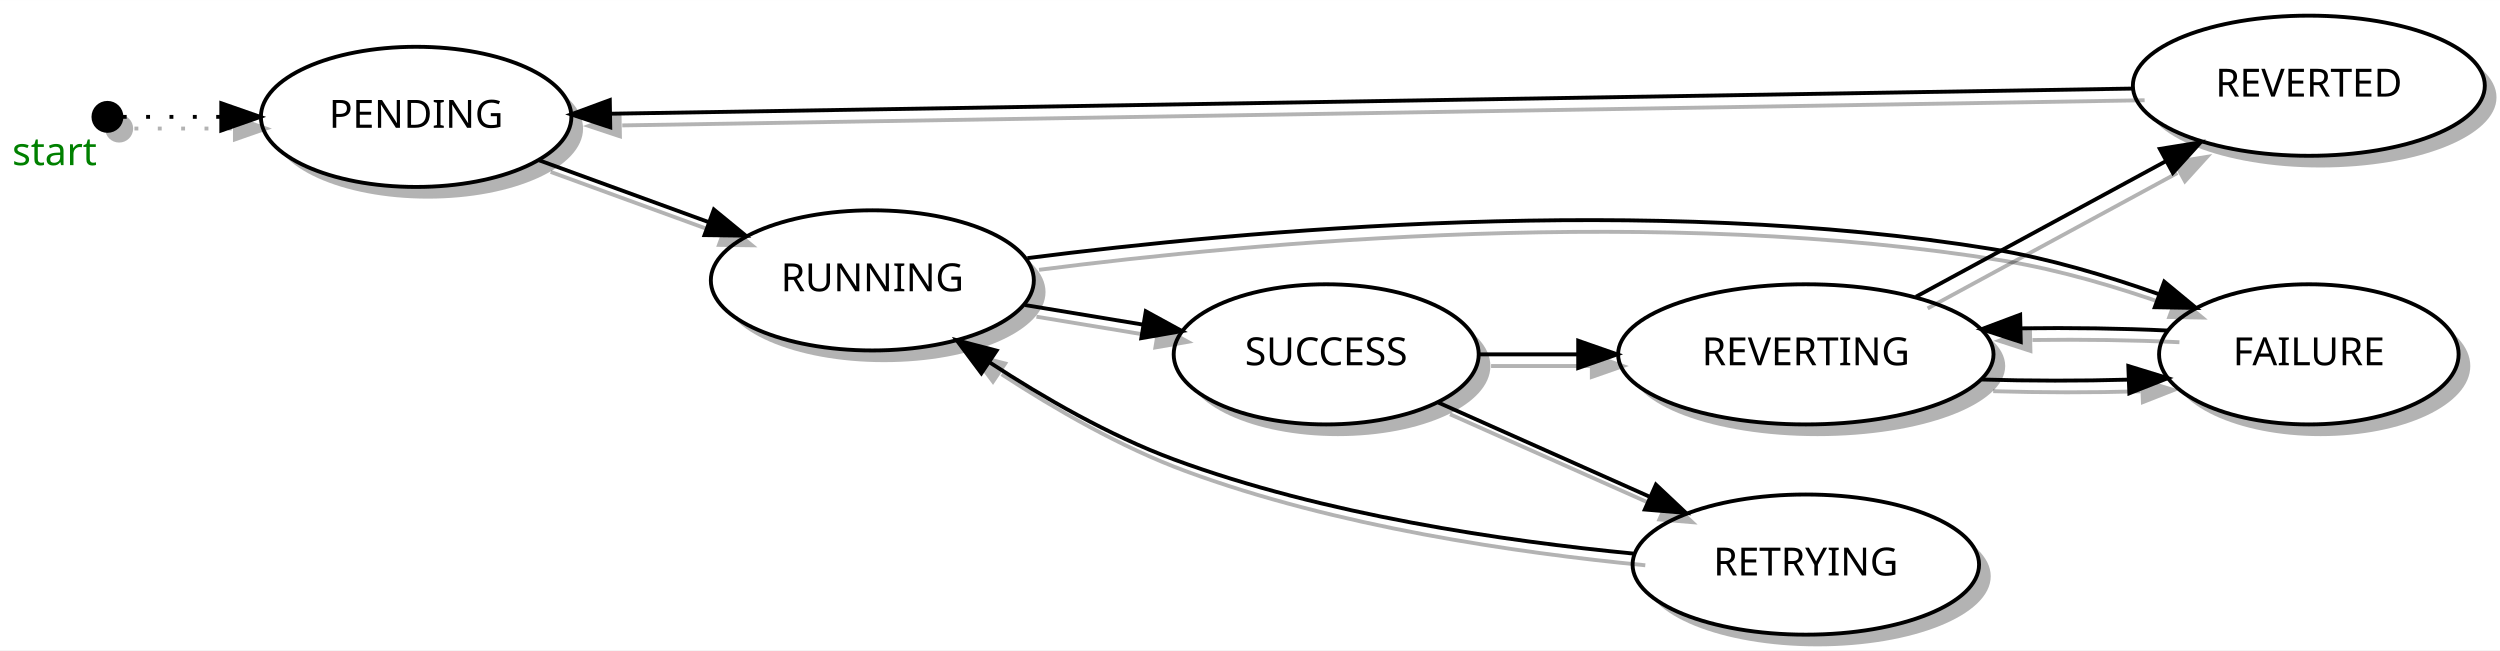
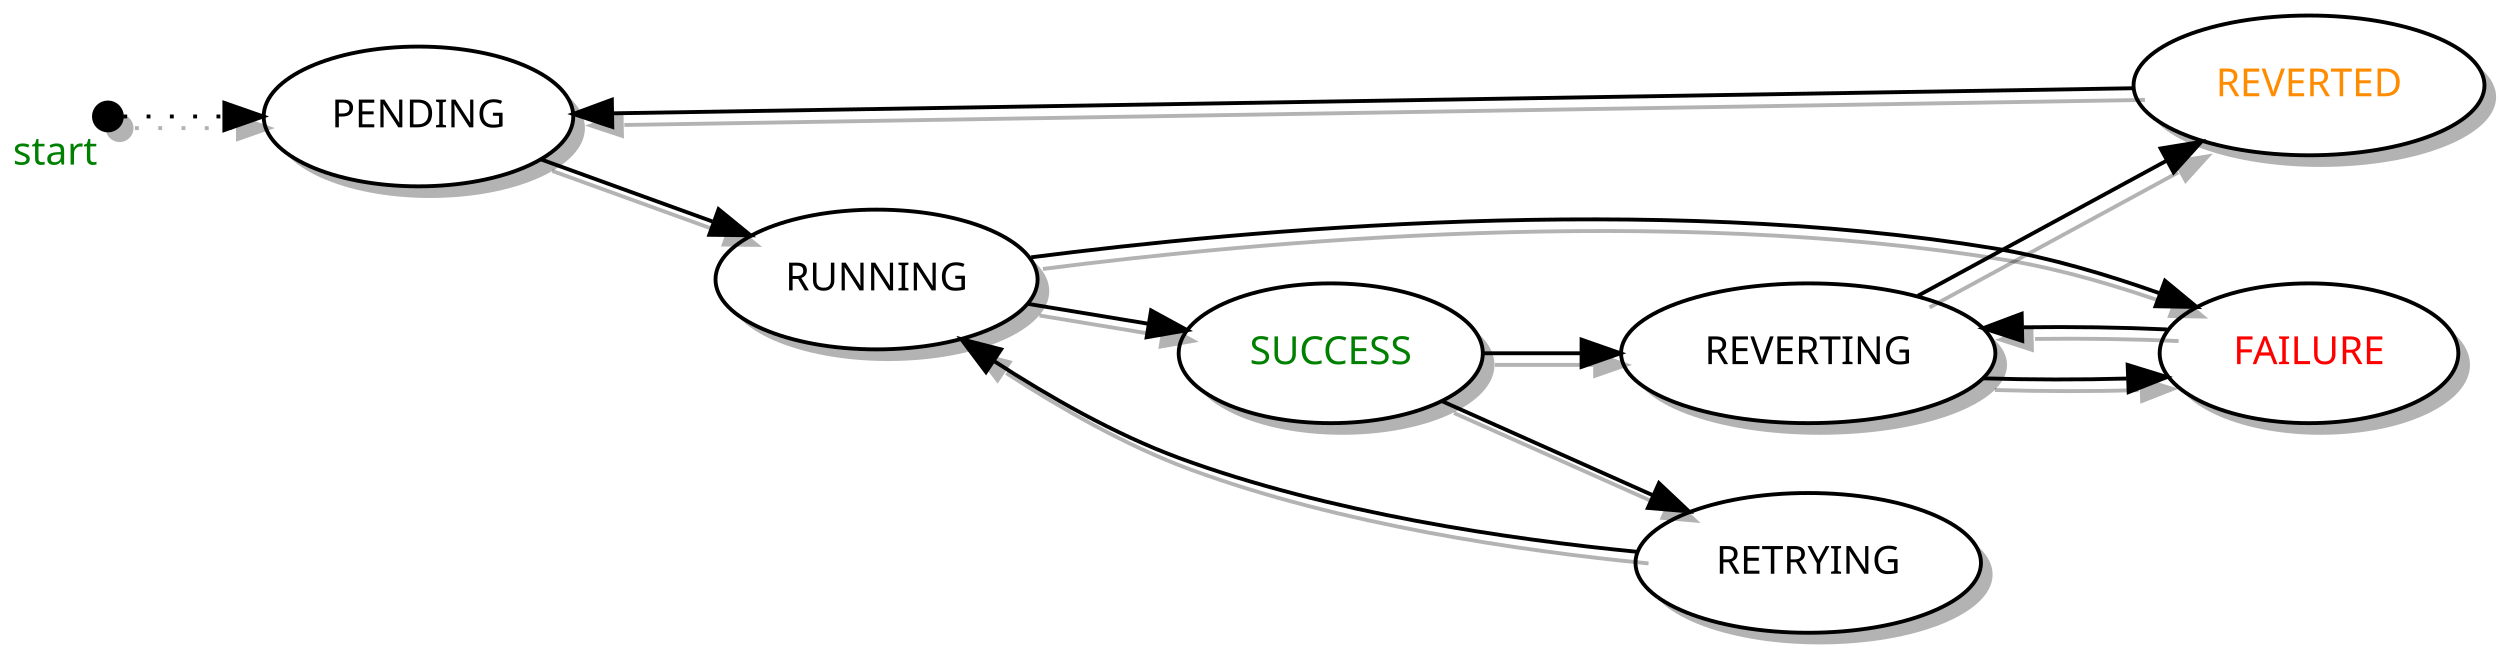
- <svg xmlns="http://www.w3.org/2000/svg" width="642pt" height="167pt" viewBox="0.00 0.00 642.15 167.00" preserveAspectRatio="xMidYMid meet" zoomAndPan="magnify" version="1.1" contentScriptType="application/ecmascript" contentStyleType="text/css">
+ <svg xmlns="http://www.w3.org/2000/svg" width="644pt" height="167pt" viewBox="0.00 0.00 643.60 167.00" preserveAspectRatio="xMidYMid meet" zoomAndPan="magnify" version="1.1" contentScriptType="application/ecmascript" contentStyleType="text/css">
  <defs>
    <linearGradient id="white" x1="0%" y1="0%" x2="0%" y2="0%">
      <stop offset="0%" style="stop-color:rgb(255,255,255);stop-opacity:1" />
    </linearGradient>
    <linearGradient id="black" x1="0%" y1="0%" x2="0%" y2="0%">
      <stop offset="0%" style="stop-color:rgb(0,0,0);stop-opacity:1" />
    </linearGradient>
    <linearGradient id="aquamarine" x1="0%" y1="0%" x2="100%" y2="100%">
      <stop offset="0%" style="stop-color:rgb(255,255,255);stop-opacity:1" />
      <stop offset="100%" style="stop-color:rgb(127,255,212);stop-opacity:1" />
    </linearGradient>
    <linearGradient id="azure" x1="0%" y1="0%" x2="100%" y2="100%">
      <stop offset="0%" style="stop-color:rgb(255,255,255);stop-opacity:1" />
      <stop offset="100%" style="stop-color:rgb(240,255,255);stop-opacity:1" />
    </linearGradient>
    <linearGradient id="blue" x1="0%" y1="0%" x2="100%" y2="100%">
      <stop offset="0%" style="stop-color:rgb(255,255,255);stop-opacity:1" />
      <stop offset="100%" style="stop-color:rgb(0,0,255);stop-opacity:1" />
    </linearGradient>
    <linearGradient id="blueviolet" x1="0%" y1="0%" x2="100%" y2="100%">
      <stop offset="0%" style="stop-color:rgb(255,255,255);stop-opacity:1" />
      <stop offset="100%" style="stop-color:rgb(138,43,226);stop-opacity:1" />
    </linearGradient>
    <linearGradient id="brown" x1="0%" y1="0%" x2="100%" y2="100%">
      <stop offset="0%" style="stop-color:rgb(255,255,255);stop-opacity:1" />
      <stop offset="100%" style="stop-color:rgb(165,42,42);stop-opacity:1" />
    </linearGradient>
    <linearGradient id="cadetblue" x1="0%" y1="0%" x2="100%" y2="100%">
      <stop offset="0%" style="stop-color:rgb(255,255,255);stop-opacity:1" />
      <stop offset="100%" style="stop-color:rgb(95,158,160);stop-opacity:1" />
    </linearGradient>
    <linearGradient id="chocolate" x1="0%" y1="0%" x2="100%" y2="100%">
      <stop offset="0%" style="stop-color:rgb(255,255,255);stop-opacity:1" />
      <stop offset="100%" style="stop-color:rgb(210,105,30);stop-opacity:1" />
    </linearGradient>
    <linearGradient id="cornflowerblue" x1="0%" y1="0%" x2="100%" y2="100%">
      <stop offset="0%" style="stop-color:rgb(255,255,255);stop-opacity:1" />
      <stop offset="100%" style="stop-color:rgb(100,149,237);stop-opacity:1" />
    </linearGradient>
    <linearGradient id="crimson" x1="0%" y1="0%" x2="100%" y2="100%">
      <stop offset="0%" style="stop-color:rgb(255,255,255);stop-opacity:1" />
      <stop offset="100%" style="stop-color:rgb(220,20,60);stop-opacity:1" />
    </linearGradient>
    <linearGradient id="cyan" x1="0%" y1="0%" x2="100%" y2="100%">
      <stop offset="0%" style="stop-color:rgb(255,255,255);stop-opacity:1" />
      <stop offset="100%" style="stop-color:rgb(0,255,255);stop-opacity:1" />
    </linearGradient>
    <linearGradient id="darkgreen" x1="0%" y1="0%" x2="100%" y2="100%">
      <stop offset="0%" style="stop-color:rgb(255,255,255);stop-opacity:1" />
      <stop offset="100%" style="stop-color:rgb(0,100,0);stop-opacity:1" />
    </linearGradient>
    <linearGradient id="darkorange" x1="0%" y1="0%" x2="100%" y2="100%">
      <stop offset="0%" style="stop-color:rgb(255,255,255);stop-opacity:1" />
      <stop offset="100%" style="stop-color:rgb(255,140,0);stop-opacity:1" />
    </linearGradient>
    <linearGradient id="gold" x1="0%" y1="0%" x2="100%" y2="100%">
      <stop offset="0%" style="stop-color:rgb(255,255,255);stop-opacity:1" />
      <stop offset="100%" style="stop-color:rgb(255,215,0);stop-opacity:1" />
    </linearGradient>
    <linearGradient id="gray" x1="0%" y1="0%" x2="100%" y2="100%">
      <stop offset="0%" style="stop-color:rgb(255,255,255);stop-opacity:1" />
      <stop offset="100%" style="stop-color:rgb(192,192,192);stop-opacity:1" />
    </linearGradient>
    <linearGradient id="greenyellow" x1="0%" y1="0%" x2="100%" y2="100%">
      <stop offset="0%" style="stop-color:rgb(255,255,255);stop-opacity:1" />
      <stop offset="100%" style="stop-color:rgb(173,255,47);stop-opacity:1" />
    </linearGradient>
    <linearGradient id="green" x1="0%" y1="0%" x2="100%" y2="100%">
      <stop offset="0%" style="stop-color:rgb(255,255,255);stop-opacity:1" />
      <stop offset="100%" style="stop-color:rgb(0,255,0);stop-opacity:1" />
    </linearGradient>
    <linearGradient id="grey" x1="0%" y1="0%" x2="100%" y2="100%">
      <stop offset="0%" style="stop-color:rgb(255,255,255);stop-opacity:1" />
      <stop offset="100%" style="stop-color:rgb(192,192,192);stop-opacity:1" />
    </linearGradient>
    <linearGradient id="hotpink" x1="0%" y1="0%" x2="100%" y2="100%">
      <stop offset="0%" style="stop-color:rgb(255,255,255);stop-opacity:1" />
      <stop offset="100%" style="stop-color:rgb(255,105,180);stop-opacity:1" />
    </linearGradient>
    <linearGradient id="indianred" x1="0%" y1="0%" x2="100%" y2="100%">
      <stop offset="0%" style="stop-color:rgb(255,255,255);stop-opacity:1" />
      <stop offset="100%" style="stop-color:rgb(205,92,92);stop-opacity:1" />
    </linearGradient>
    <linearGradient id="indigo" x1="0%" y1="0%" x2="100%" y2="100%">
      <stop offset="0%" style="stop-color:rgb(255,255,255);stop-opacity:1" />
      <stop offset="100%" style="stop-color:rgb(75,0,130);stop-opacity:1" />
    </linearGradient>
    <linearGradient id="lavender" x1="0%" y1="0%" x2="100%" y2="100%">
      <stop offset="0%" style="stop-color:rgb(255,255,255);stop-opacity:1" />
      <stop offset="100%" style="stop-color:rgb(230,230,250);stop-opacity:1" />
    </linearGradient>
    <linearGradient id="lightblue" x1="0%" y1="0%" x2="100%" y2="100%">
      <stop offset="0%" style="stop-color:rgb(255,255,255);stop-opacity:1" />
      <stop offset="100%" style="stop-color:rgb(173,216,230);stop-opacity:1" />
    </linearGradient>
    <linearGradient id="lightgray" x1="0%" y1="0%" x2="100%" y2="100%">
      <stop offset="0%" style="stop-color:rgb(255,255,255);stop-opacity:1" />
      <stop offset="100%" style="stop-color:rgb(211,211,211);stop-opacity:1" />
    </linearGradient>
    <linearGradient id="lightgrey" x1="0%" y1="0%" x2="100%" y2="100%">
      <stop offset="0%" style="stop-color:rgb(255,255,255);stop-opacity:1" />
      <stop offset="100%" style="stop-color:rgb(211,211,211);stop-opacity:1" />
    </linearGradient>
    <linearGradient id="magenta" x1="0%" y1="0%" x2="100%" y2="100%">
      <stop offset="0%" style="stop-color:rgb(255,255,255);stop-opacity:1" />
      <stop offset="100%" style="stop-color:rgb(255,0,255);stop-opacity:1" />
    </linearGradient>
    <linearGradient id="maroon" x1="0%" y1="0%" x2="100%" y2="100%">
      <stop offset="0%" style="stop-color:rgb(255,255,255);stop-opacity:1" />
      <stop offset="100%" style="stop-color:rgb(176,48,96);stop-opacity:1" />
    </linearGradient>
    <linearGradient id="mediumblue" x1="0%" y1="0%" x2="100%" y2="100%">
      <stop offset="0%" style="stop-color:rgb(255,255,255);stop-opacity:1" />
      <stop offset="100%" style="stop-color:rgb(0,0,205);stop-opacity:1" />
    </linearGradient>
    <linearGradient id="mediumpurple" x1="0%" y1="0%" x2="100%" y2="100%">
      <stop offset="0%" style="stop-color:rgb(255,255,255);stop-opacity:1" />
      <stop offset="100%" style="stop-color:rgb(147,112,219);stop-opacity:1" />
    </linearGradient>
    <linearGradient id="orange" x1="0%" y1="0%" x2="100%" y2="100%">
      <stop offset="0%" style="stop-color:rgb(255,255,255);stop-opacity:1" />
      <stop offset="100%" style="stop-color:rgb(255,165,0);stop-opacity:1" />
    </linearGradient>
    <linearGradient id="pink" x1="0%" y1="0%" x2="100%" y2="100%">
      <stop offset="0%" style="stop-color:rgb(255,255,255);stop-opacity:1" />
      <stop offset="100%" style="stop-color:rgb(255,192,203);stop-opacity:1" />
    </linearGradient>
    <linearGradient id="purple" x1="0%" y1="0%" x2="100%" y2="100%">
      <stop offset="0%" style="stop-color:rgb(255,255,255);stop-opacity:1" />
      <stop offset="100%" style="stop-color:rgb(160,32,240);stop-opacity:1" />
    </linearGradient>
    <linearGradient id="red" x1="0%" y1="0%" x2="100%" y2="100%">
      <stop offset="0%" style="stop-color:rgb(255,255,255);stop-opacity:1" />
      <stop offset="100%" style="stop-color:rgb(255,0,0);stop-opacity:1" />
    </linearGradient>
    <linearGradient id="steelblue" x1="0%" y1="0%" x2="100%" y2="100%">
      <stop offset="0%" style="stop-color:rgb(255,255,255);stop-opacity:1" />
      <stop offset="100%" style="stop-color:rgb(70,130,180);stop-opacity:1" />
    </linearGradient>
    <linearGradient id="violet" x1="0%" y1="0%" x2="100%" y2="100%">
      <stop offset="0%" style="stop-color:rgb(255,255,255);stop-opacity:1" />
      <stop offset="100%" style="stop-color:rgb(238,130,238);stop-opacity:1" />
    </linearGradient>
    <linearGradient id="yellow" x1="0%" y1="0%" x2="100%" y2="100%">
      <stop offset="0%" style="stop-color:rgb(255,255,255);stop-opacity:1" />
      <stop offset="100%" style="stop-color:rgb(255,255,0);stop-opacity:1" />
    </linearGradient>
    <linearGradient id="none" x1="0%" y1="0%" x2="100%" y2="100%">
      <stop offset="0%" style="stop-color:rgb(255,255,255);stop-opacity:1" />
      <stop offset="100%" style="stop-color:rgb(255,255,255);stop-opacity:1" />
    </linearGradient>
  </defs>
  <g id="graph0" class="graph" transform="scale(1 1) rotate(0) translate(4 163)">
-     <polygon fill="white" stroke="none" points="-4,4 -4,-163 638.15,-163 638.15,4 -4,4" />
+     <polygon fill="white" stroke="white" points="-4,4 -4,-163 639.6,-163 639.6,4 -4,4" />
    <g id="node1" class="node">
-       <ellipse fill="none" stroke="black" cx="102.888" cy="-133" rx="39.877" ry="18" style="fill: black; stroke: none; fill-opacity:0.3" transform="translate(3,3)" />
-       <ellipse fill="none" stroke="black" cx="102.888" cy="-133" rx="39.877" ry="18" style="fill:url(#none);stroke:black;" />
-       <text text-anchor="middle" x="102.888" y="-130.2" font-family="Times,serif" font-size="11.00" style="font-size:10px; font-family:Verdana">PENDING</text>
+       <ellipse fill="none" stroke="black" cx="103.6" cy="-133" rx="39.877" ry="18" style="fill: black; stroke: none; fill-opacity:0.3" transform="translate(3,3)" />
+       <ellipse fill="none" stroke="black" cx="103.6" cy="-133" rx="39.877" ry="18" style="fill:url(#none);stroke:black;" />
+       <text text-anchor="middle" x="103.6" y="-130.2" font-family="Times,serif" font-size="11.00" style="font-size:10px; font-family:Verdana">PENDING</text>
    </g>
    <g id="node2" class="node">
-       <ellipse fill="none" stroke="black" cx="220.069" cy="-91" rx="41.485" ry="18" style="fill: black; stroke: none; fill-opacity:0.3" transform="translate(3,3)" />
-       <ellipse fill="none" stroke="black" cx="220.069" cy="-91" rx="41.485" ry="18" style="fill:url(#none);stroke:black;" />
-       <text text-anchor="middle" x="220.069" y="-88.2" font-family="Times,serif" font-size="11.00" style="font-size:10px; font-family:Verdana">RUNNING</text>
+       <ellipse fill="none" stroke="black" cx="221.6" cy="-91" rx="41.485" ry="18" style="fill: black; stroke: none; fill-opacity:0.3" transform="translate(3,3)" />
+       <ellipse fill="none" stroke="black" cx="221.6" cy="-91" rx="41.485" ry="18" style="fill:url(#none);stroke:black;" />
+       <text text-anchor="middle" x="221.6" y="-88.2" font-family="Times,serif" font-size="11.00" style="font-size:10px; font-family:Verdana">RUNNING</text>
    </g>
    <g id="edge1" class="edge">
-       <polygon fill="black" stroke="black" points="179.363,-109.204 187.558,-102.49 176.964,-102.628 179.363,-109.204" style="fill: black; stroke: none; fill-opacity:0.3" transform="translate(3,3)" />
-       <path fill="none" stroke="black" d="M134.452,-121.855C147.773,-116.998 163.589,-111.23 177.922,-106.004" style="fill: none; stroke: black; stroke-opacity:0.3" transform="translate(3,3)" />
-       <polygon fill="black" stroke="black" points="179.363,-109.204 187.558,-102.49 176.964,-102.628 179.363,-109.204" style="fill:url(#black);stroke:black;" />
-       <path fill="none" stroke="black" d="M134.452,-121.855C147.773,-116.998 163.589,-111.23 177.922,-106.004" />
+       <polygon fill="black" stroke="black" points="180.902,-109.096 189.113,-102.4 178.519,-102.514 180.902,-109.096" style="fill: black; stroke: none; fill-opacity:0.3" transform="translate(3,3)" />
+       <path fill="none" stroke="black" d="M135.078,-121.965C148.604,-117.068 164.729,-111.229 179.314,-105.949" style="fill: none; stroke: black; stroke-opacity:0.3" transform="translate(3,3)" />
+       <polygon fill="black" stroke="black" points="180.902,-109.096 189.113,-102.4 178.519,-102.514 180.902,-109.096" style="fill:url(#black);stroke:black;" />
+       <path fill="none" stroke="black" d="M135.078,-121.965C148.604,-117.068 164.729,-111.229 179.314,-105.949" />
    </g>
    <g id="node3" class="node">
-       <ellipse fill="none" stroke="black" cx="336.648" cy="-72" rx="39.174" ry="18" style="fill: black; stroke: none; fill-opacity:0.3" transform="translate(3,3)" />
-       <ellipse fill="none" stroke="black" cx="336.648" cy="-72" rx="39.174" ry="18" style="fill:url(#none);stroke:black;" />
-       <text text-anchor="middle" x="336.648" y="-69.2" font-family="Times,serif" font-size="11.00" style="font-size:10px; font-family:Verdana">SUCCESS</text>
+       <ellipse fill="none" stroke="black" cx="338.6" cy="-72" rx="39.174" ry="18" style="fill: black; stroke: none; fill-opacity:0.3" transform="translate(3,3)" />
+       <ellipse fill="none" stroke="black" cx="338.6" cy="-72" rx="39.174" ry="18" style="fill:url(#none);stroke:black;" />
+       <text text-anchor="middle" x="338.6" y="-69.2" font-family="Times,serif" font-size="11.00" fill="green" style="font-size:10px; font-family:Verdana">SUCCESS</text>
    </g>
    <g id="edge5" class="edge">
-       <polygon fill="black" stroke="black" points="290.308,-83.066 299.601,-77.978 289.163,-76.161 290.308,-83.066" style="fill: black; stroke: none; fill-opacity:0.3" transform="translate(3,3)" />
-       <path fill="none" stroke="black" d="M259.222,-84.673C268.987,-83.054 279.59,-81.296 289.702,-79.619" style="fill: none; stroke: black; stroke-opacity:0.3" transform="translate(3,3)" />
-       <polygon fill="black" stroke="black" points="290.308,-83.066 299.601,-77.978 289.163,-76.161 290.308,-83.066" style="fill:url(#black);stroke:black;" />
-       <path fill="none" stroke="black" d="M259.222,-84.673C268.987,-83.054 279.59,-81.296 289.702,-79.619" />
+       <polygon fill="black" stroke="black" points="292.321,-83.028 301.616,-77.945 291.179,-76.122 292.321,-83.028" style="fill: black; stroke: none; fill-opacity:0.3" transform="translate(3,3)" />
+       <path fill="none" stroke="black" d="M260.574,-84.726C270.486,-83.088 281.276,-81.306 291.557,-79.607" style="fill: none; stroke: black; stroke-opacity:0.3" transform="translate(3,3)" />
+       <polygon fill="black" stroke="black" points="292.321,-83.028 301.616,-77.945 291.179,-76.122 292.321,-83.028" style="fill:url(#black);stroke:black;" />
+       <path fill="none" stroke="black" d="M260.574,-84.726C270.486,-83.088 281.276,-81.306 291.557,-79.607" />
    </g>
    <g id="node6" class="node">
-       <ellipse fill="none" stroke="black" cx="589.049" cy="-72" rx="38.471" ry="18" style="fill: black; stroke: none; fill-opacity:0.3" transform="translate(3,3)" />
-       <ellipse fill="none" stroke="black" cx="589.049" cy="-72" rx="38.471" ry="18" style="fill:url(#none);stroke:black;" />
-       <text text-anchor="middle" x="589.049" y="-69.2" font-family="Times,serif" font-size="11.00" style="font-size:10px; font-family:Verdana">FAILURE</text>
+       <ellipse fill="none" stroke="black" cx="590.6" cy="-72" rx="38.471" ry="18" style="fill: black; stroke: none; fill-opacity:0.3" transform="translate(3,3)" />
+       <ellipse fill="none" stroke="black" cx="590.6" cy="-72" rx="38.471" ry="18" style="fill:url(#none);stroke:black;" />
+       <text text-anchor="middle" x="590.6" y="-69.2" font-family="Times,serif" font-size="11.00" fill="red" style="font-size:10px; font-family:Verdana">FAILURE</text>
    </g>
    <g id="edge6" class="edge">
-       <polygon fill="black" stroke="black" points="551.908,-90.672 560.077,-83.925 549.484,-84.105 551.908,-90.672" style="fill: black; stroke: none; fill-opacity:0.3" transform="translate(3,3)" />
-       <path fill="none" stroke="black" d="M259.895,-96.713C315.335,-103.826 420.184,-113.394 507.949,-99 522.143,-96.672 537.211,-92.169 550.401,-87.497" style="fill: none; stroke: black; stroke-opacity:0.3" transform="translate(3,3)" />
-       <polygon fill="black" stroke="black" points="551.908,-90.672 560.077,-83.925 549.484,-84.105 551.908,-90.672" style="fill:url(#black);stroke:black;" />
-       <path fill="none" stroke="black" d="M259.895,-96.713C315.335,-103.826 420.184,-113.394 507.949,-99 522.143,-96.672 537.211,-92.169 550.401,-87.497" />
+       <polygon fill="black" stroke="black" points="553.498,-90.675 561.664,-83.925 551.071,-84.109 553.498,-90.675" style="fill: black; stroke: none; fill-opacity:0.3" transform="translate(3,3)" />
+       <path fill="none" stroke="black" d="M261.444,-96.719C316.907,-103.839 421.801,-113.417 509.6,-99 523.778,-96.672 538.826,-92.169 552.001,-87.497" style="fill: none; stroke: black; stroke-opacity:0.3" transform="translate(3,3)" />
+       <polygon fill="black" stroke="black" points="553.498,-90.675 561.664,-83.925 551.071,-84.109 553.498,-90.675" style="fill:url(#black);stroke:black;" />
+       <path fill="none" stroke="black" d="M261.444,-96.719C316.907,-103.839 421.801,-113.417 509.6,-99 523.778,-96.672 538.826,-92.169 552.001,-87.497" />
    </g>
    <g id="node4" class="node">
-       <ellipse fill="none" stroke="black" cx="459.842" cy="-18" rx="44.498" ry="18" style="fill: black; stroke: none; fill-opacity:0.3" transform="translate(3,3)" />
-       <ellipse fill="none" stroke="black" cx="459.842" cy="-18" rx="44.498" ry="18" style="fill:url(#none);stroke:black;" />
-       <text text-anchor="middle" x="459.842" y="-15.2" font-family="Times,serif" font-size="11.00" style="font-size:10px; font-family:Verdana">RETRYING</text>
+       <ellipse fill="none" stroke="black" cx="461.6" cy="-18" rx="44.498" ry="18" style="fill: black; stroke: none; fill-opacity:0.3" transform="translate(3,3)" />
+       <ellipse fill="none" stroke="black" cx="461.6" cy="-18" rx="44.498" ry="18" style="fill:url(#none);stroke:black;" />
+       <text text-anchor="middle" x="461.6" y="-15.2" font-family="Times,serif" font-size="11.00" style="font-size:10px; font-family:Verdana">RETRYING</text>
    </g>
    <g id="edge2" class="edge">
-       <polygon fill="black" stroke="black" points="421.339,-38.542 429.049,-31.275 418.49,-32.148 421.339,-38.542" style="fill: black; stroke: none; fill-opacity:0.3" transform="translate(3,3)" />
-       <path fill="none" stroke="black" d="M365.453,-59.611C381.491,-52.465 401.915,-43.365 419.571,-35.498" style="fill: none; stroke: black; stroke-opacity:0.3" transform="translate(3,3)" />
-       <polygon fill="black" stroke="black" points="421.339,-38.542 429.049,-31.275 418.49,-32.148 421.339,-38.542" style="fill:url(#black);stroke:black;" />
-       <path fill="none" stroke="black" d="M365.453,-59.611C381.491,-52.465 401.915,-43.365 419.571,-35.498" />
+       <polygon fill="black" stroke="black" points="423.149,-38.546 430.855,-31.275 420.296,-32.154 423.149,-38.546" style="fill: black; stroke: none; fill-opacity:0.3" transform="translate(3,3)" />
+       <path fill="none" stroke="black" d="M367.36,-59.611C383.373,-52.465 403.764,-43.365 421.391,-35.498" style="fill: none; stroke: black; stroke-opacity:0.3" transform="translate(3,3)" />
+       <polygon fill="black" stroke="black" points="423.149,-38.546 430.855,-31.275 420.296,-32.154 423.149,-38.546" style="fill:url(#black);stroke:black;" />
+       <path fill="none" stroke="black" d="M367.36,-59.611C383.373,-52.465 403.764,-43.365 421.391,-35.498" />
    </g>
    <g id="node5" class="node">
-       <ellipse fill="none" stroke="black" cx="459.842" cy="-72" rx="48.214" ry="18" style="fill: black; stroke: none; fill-opacity:0.3" transform="translate(3,3)" />
-       <ellipse fill="none" stroke="black" cx="459.842" cy="-72" rx="48.214" ry="18" style="fill:url(#none);stroke:black;" />
-       <text text-anchor="middle" x="459.842" y="-69.2" font-family="Times,serif" font-size="11.00" style="font-size:10px; font-family:Verdana">REVERTING</text>
+       <ellipse fill="none" stroke="black" cx="461.6" cy="-72" rx="48.214" ry="18" style="fill: black; stroke: none; fill-opacity:0.3" transform="translate(3,3)" />
+       <ellipse fill="none" stroke="black" cx="461.6" cy="-72" rx="48.214" ry="18" style="fill:url(#none);stroke:black;" />
+       <text text-anchor="middle" x="461.6" y="-69.2" font-family="Times,serif" font-size="11.00" style="font-size:10px; font-family:Verdana">REVERTING</text>
    </g>
    <g id="edge3" class="edge">
-       <polygon fill="black" stroke="black" points="401.378,-75.5 411.378,-72 401.378,-68.5 401.378,-75.5" style="fill: black; stroke: none; fill-opacity:0.3" transform="translate(3,3)" />
-       <path fill="none" stroke="black" d="M375.995,-72C384.069,-72 392.756,-72 401.359,-72" style="fill: none; stroke: black; stroke-opacity:0.3" transform="translate(3,3)" />
-       <polygon fill="black" stroke="black" points="401.378,-75.5 411.378,-72 401.378,-68.5 401.378,-75.5" style="fill:url(#black);stroke:black;" />
-       <path fill="none" stroke="black" d="M375.995,-72C384.069,-72 392.756,-72 401.359,-72" />
+       <polygon fill="black" stroke="black" points="403.212,-75.5 413.212,-72 403.212,-68.5 403.212,-75.5" style="fill: black; stroke: none; fill-opacity:0.3" transform="translate(3,3)" />
+       <path fill="none" stroke="black" d="M377.885,-72C385.947,-72 394.62,-72 403.209,-72" style="fill: none; stroke: black; stroke-opacity:0.3" transform="translate(3,3)" />
+       <polygon fill="black" stroke="black" points="403.212,-75.5 413.212,-72 403.212,-68.5 403.212,-75.5" style="fill:url(#black);stroke:black;" />
+       <path fill="none" stroke="black" d="M377.885,-72C385.947,-72 394.62,-72 403.209,-72" />
    </g>
    <g id="edge4" class="edge">
-       <polygon fill="black" stroke="black" points="248.076,-67.145 241.735,-75.632 251.985,-72.952 248.076,-67.145" style="fill: black; stroke: none; fill-opacity:0.3" transform="translate(3,3)" />
-       <path fill="none" stroke="black" d="M415.61,-20.819C382.47,-24.022 336.046,-30.793 297.561,-45 280.985,-51.119 264,-60.913 250.259,-69.894" style="fill: none; stroke: black; stroke-opacity:0.3" transform="translate(3,3)" />
-       <polygon fill="black" stroke="black" points="248.076,-67.145 241.735,-75.632 251.985,-72.952 248.076,-67.145" style="fill:url(#black);stroke:black;" />
-       <path fill="none" stroke="black" d="M415.61,-20.819C382.47,-24.022 336.046,-30.793 297.561,-45 280.985,-51.119 264,-60.913 250.259,-69.894" />
+       <polygon fill="black" stroke="black" points="249.789,-67.172 243.419,-75.638 253.678,-72.992 249.789,-67.172" style="fill: black; stroke: none; fill-opacity:0.3" transform="translate(3,3)" />
+       <path fill="none" stroke="black" d="M417.454,-20.861C384.379,-24.087 338.038,-30.867 299.6,-45 282.935,-51.127 265.84,-60.922 252.004,-69.902" style="fill: none; stroke: black; stroke-opacity:0.3" transform="translate(3,3)" />
+       <polygon fill="black" stroke="black" points="249.789,-67.172 243.419,-75.638 253.678,-72.992 249.789,-67.172" style="fill:url(#black);stroke:black;" />
+       <path fill="none" stroke="black" d="M417.454,-20.861C384.379,-24.087 338.038,-30.867 299.6,-45 282.935,-51.127 265.84,-60.922 252.004,-69.902" />
    </g>
    <g id="edge9" class="edge">
-       <polygon fill="black" stroke="black" points="542.681,-69.004 552.807,-65.886 542.946,-62.01 542.681,-69.004" style="fill: black; stroke: none; fill-opacity:0.3" transform="translate(3,3)" />
-       <path fill="none" stroke="black" d="M504.976,-65.539C517.198,-65.165 530.48,-65.154 542.766,-65.505" style="fill: none; stroke: black; stroke-opacity:0.3" transform="translate(3,3)" />
-       <polygon fill="black" stroke="black" points="542.681,-69.004 552.807,-65.886 542.946,-62.01 542.681,-69.004" style="fill:url(#black);stroke:black;" />
-       <path fill="none" stroke="black" d="M504.976,-65.539C517.198,-65.165 530.48,-65.154 542.766,-65.505" />
+       <polygon fill="black" stroke="black" points="543.885,-68.995 554.007,-65.866 544.143,-62 543.885,-68.995" style="fill: black; stroke: none; fill-opacity:0.3" transform="translate(3,3)" />
+       <path fill="none" stroke="black" d="M506.662,-65.539C518.631,-65.172 531.619,-65.154 543.687,-65.486" style="fill: none; stroke: black; stroke-opacity:0.3" transform="translate(3,3)" />
+       <polygon fill="black" stroke="black" points="543.885,-68.995 554.007,-65.866 544.143,-62 543.885,-68.995" style="fill:url(#black);stroke:black;" />
+       <path fill="none" stroke="black" d="M506.662,-65.539C518.631,-65.172 531.619,-65.154 543.687,-65.486" />
    </g>
    <g id="node7" class="node">
-       <ellipse fill="none" stroke="black" cx="589.049" cy="-141" rx="45.201" ry="18" style="fill: black; stroke: none; fill-opacity:0.3" transform="translate(3,3)" />
-       <ellipse fill="none" stroke="black" cx="589.049" cy="-141" rx="45.201" ry="18" style="fill:url(#none);stroke:black;" />
-       <text text-anchor="middle" x="589.049" y="-138.2" font-family="Times,serif" font-size="11.00" style="font-size:10px; font-family:Verdana">REVERTED</text>
+       <ellipse fill="none" stroke="black" cx="590.6" cy="-141" rx="45.201" ry="18" style="fill: black; stroke: none; fill-opacity:0.3" transform="translate(3,3)" />
+       <ellipse fill="none" stroke="black" cx="590.6" cy="-141" rx="45.201" ry="18" style="fill:url(#none);stroke:black;" />
+       <text text-anchor="middle" x="590.6" y="-138.2" font-family="Times,serif" font-size="11.00" fill="darkorange" style="font-size:10px; font-family:Verdana">REVERTED</text>
    </g>
    <g id="edge10" class="edge">
-       <polygon fill="black" stroke="black" points="550.783,-124.768 561.242,-126.459 554.121,-118.615 550.783,-124.768" style="fill: black; stroke: none; fill-opacity:0.3" transform="translate(3,3)" />
-       <path fill="none" stroke="black" d="M488.131,-86.802C506.87,-96.967 531.934,-110.562 552.271,-121.593" style="fill: none; stroke: black; stroke-opacity:0.3" transform="translate(3,3)" />
-       <polygon fill="black" stroke="black" points="550.783,-124.768 561.242,-126.459 554.121,-118.615 550.783,-124.768" style="fill:url(#black);stroke:black;" />
-       <path fill="none" stroke="black" d="M488.131,-86.802C506.87,-96.967 531.934,-110.562 552.271,-121.593" />
+       <polygon fill="black" stroke="black" points="552.378,-124.76 562.836,-126.459 555.72,-118.61 552.378,-124.76" style="fill: black; stroke: none; fill-opacity:0.3" transform="translate(3,3)" />
+       <path fill="none" stroke="black" d="M489.845,-86.802C508.553,-96.967 533.576,-110.562 553.879,-121.593" style="fill: none; stroke: black; stroke-opacity:0.3" transform="translate(3,3)" />
+       <polygon fill="black" stroke="black" points="552.378,-124.76 562.836,-126.459 555.72,-118.61 552.378,-124.76" style="fill:url(#black);stroke:black;" />
+       <path fill="none" stroke="black" d="M489.845,-86.802C508.553,-96.967 533.576,-110.562 553.879,-121.593" />
    </g>
    <g id="edge8" class="edge">
-       <polygon fill="black" stroke="black" points="515.051,-75.183 504.976,-78.461 514.896,-82.181 515.051,-75.183" style="fill: black; stroke: none; fill-opacity:0.3" transform="translate(3,3)" />
-       <path fill="none" stroke="black" d="M552.807,-78.114C541.125,-78.674 527.838,-78.864 515.067,-78.684" style="fill: none; stroke: black; stroke-opacity:0.3" transform="translate(3,3)" />
-       <polygon fill="black" stroke="black" points="515.051,-75.183 504.976,-78.461 514.896,-82.181 515.051,-75.183" style="fill:url(#black);stroke:black;" />
-       <path fill="none" stroke="black" d="M552.807,-78.114C541.125,-78.674 527.838,-78.864 515.067,-78.684" />
+       <polygon fill="black" stroke="black" points="516.737,-75.181 506.662,-78.461 516.583,-82.18 516.737,-75.181" style="fill: black; stroke: none; fill-opacity:0.3" transform="translate(3,3)" />
+       <path fill="none" stroke="black" d="M554.007,-78.134C542.529,-78.675 529.533,-78.859 517.018,-78.688" style="fill: none; stroke: black; stroke-opacity:0.3" transform="translate(3,3)" />
+       <polygon fill="black" stroke="black" points="516.737,-75.181 506.662,-78.461 516.583,-82.18 516.737,-75.181" style="fill:url(#black);stroke:black;" />
+       <path fill="none" stroke="black" d="M554.007,-78.134C542.529,-78.675 529.533,-78.859 517.018,-78.688" />
    </g>
    <g id="edge7" class="edge">
-       <polygon fill="black" stroke="black" points="152.747,-130.307 142.691,-133.641 152.632,-137.306 152.747,-130.307" style="fill: black; stroke: none; fill-opacity:0.3" transform="translate(3,3)" />
-       <path fill="none" stroke="black" d="M543.866,-140.27C453.316,-138.774 247.273,-135.369 152.83,-133.809" style="fill: none; stroke: black; stroke-opacity:0.3" transform="translate(3,3)" />
-       <polygon fill="black" stroke="black" points="152.747,-130.307 142.691,-133.641 152.632,-137.306 152.747,-130.307" style="fill:url(#black);stroke:black;" />
-       <path fill="none" stroke="black" d="M543.866,-140.27C453.316,-138.774 247.273,-135.369 152.83,-133.809" />
+       <polygon fill="black" stroke="black" points="153.526,-130.307 143.47,-133.641 153.411,-137.306 153.526,-130.307" style="fill: black; stroke: none; fill-opacity:0.3" transform="translate(3,3)" />
+       <path fill="none" stroke="black" d="M545.34,-140.27C454.633,-138.774 248.233,-135.369 153.626,-133.809" style="fill: none; stroke: black; stroke-opacity:0.3" transform="translate(3,3)" />
+       <polygon fill="black" stroke="black" points="153.526,-130.307 143.47,-133.641 153.411,-137.306 153.526,-130.307" style="fill:url(#black);stroke:black;" />
+       <path fill="none" stroke="black" d="M545.34,-140.27C454.633,-138.774 248.233,-135.369 153.626,-133.809" />
    </g>
    <g id="node8" class="node">
      <ellipse fill="black" stroke="black" cx="23.6" cy="-133" rx="3.6" ry="3.6" style="fill: black; stroke: none; fill-opacity:0.3" transform="translate(3,3)" />
      <ellipse fill="black" stroke="black" cx="23.6" cy="-133" rx="3.6" ry="3.6" style="fill:url(#black);stroke:black;" />
      <text text-anchor="middle" x="10" y="-120.6" font-family="Times,serif" font-size="11.00" fill="green" style="font-size:10px; font-family:Verdana">start</text>
    </g>
    <g id="edge11" class="edge">
-       <polygon fill="black" stroke="black" points="52.841,-136.5 62.841,-133 52.841,-129.5 52.841,-136.5" style="fill: black; stroke: none; fill-opacity:0.3" transform="translate(3,3)" />
-       <path fill="none" stroke="black" stroke-dasharray="1,5" d="M27.535,-133C32.18,-133 41.815,-133 52.656,-133" style="fill: none; stroke: black; stroke-opacity:0.3" transform="translate(3,3)" />
-       <polygon fill="black" stroke="black" points="52.841,-136.5 62.841,-133 52.841,-129.5 52.841,-136.5" style="fill:url(#black);stroke:black;" />
-       <path fill="none" stroke="black" stroke-dasharray="1,5" d="M27.535,-133C32.18,-133 41.815,-133 52.656,-133" />
+       <polygon fill="black" stroke="black" points="53.596,-136.5 63.596,-133 53.596,-129.5 53.596,-136.5" style="fill: black; stroke: none; fill-opacity:0.3" transform="translate(3,3)" />
+       <path fill="none" stroke="black" stroke-dasharray="1,5" d="M27.562,-133C32.34,-133 42.353,-133 53.552,-133" style="fill: none; stroke: black; stroke-opacity:0.3" transform="translate(3,3)" />
+       <polygon fill="black" stroke="black" points="53.596,-136.5 63.596,-133 53.596,-129.5 53.596,-136.5" style="fill:url(#black);stroke:black;" />
+       <path fill="none" stroke="black" stroke-dasharray="1,5" d="M27.562,-133C32.34,-133 42.353,-133 53.552,-133" />
    </g>
  </g>
</svg>
